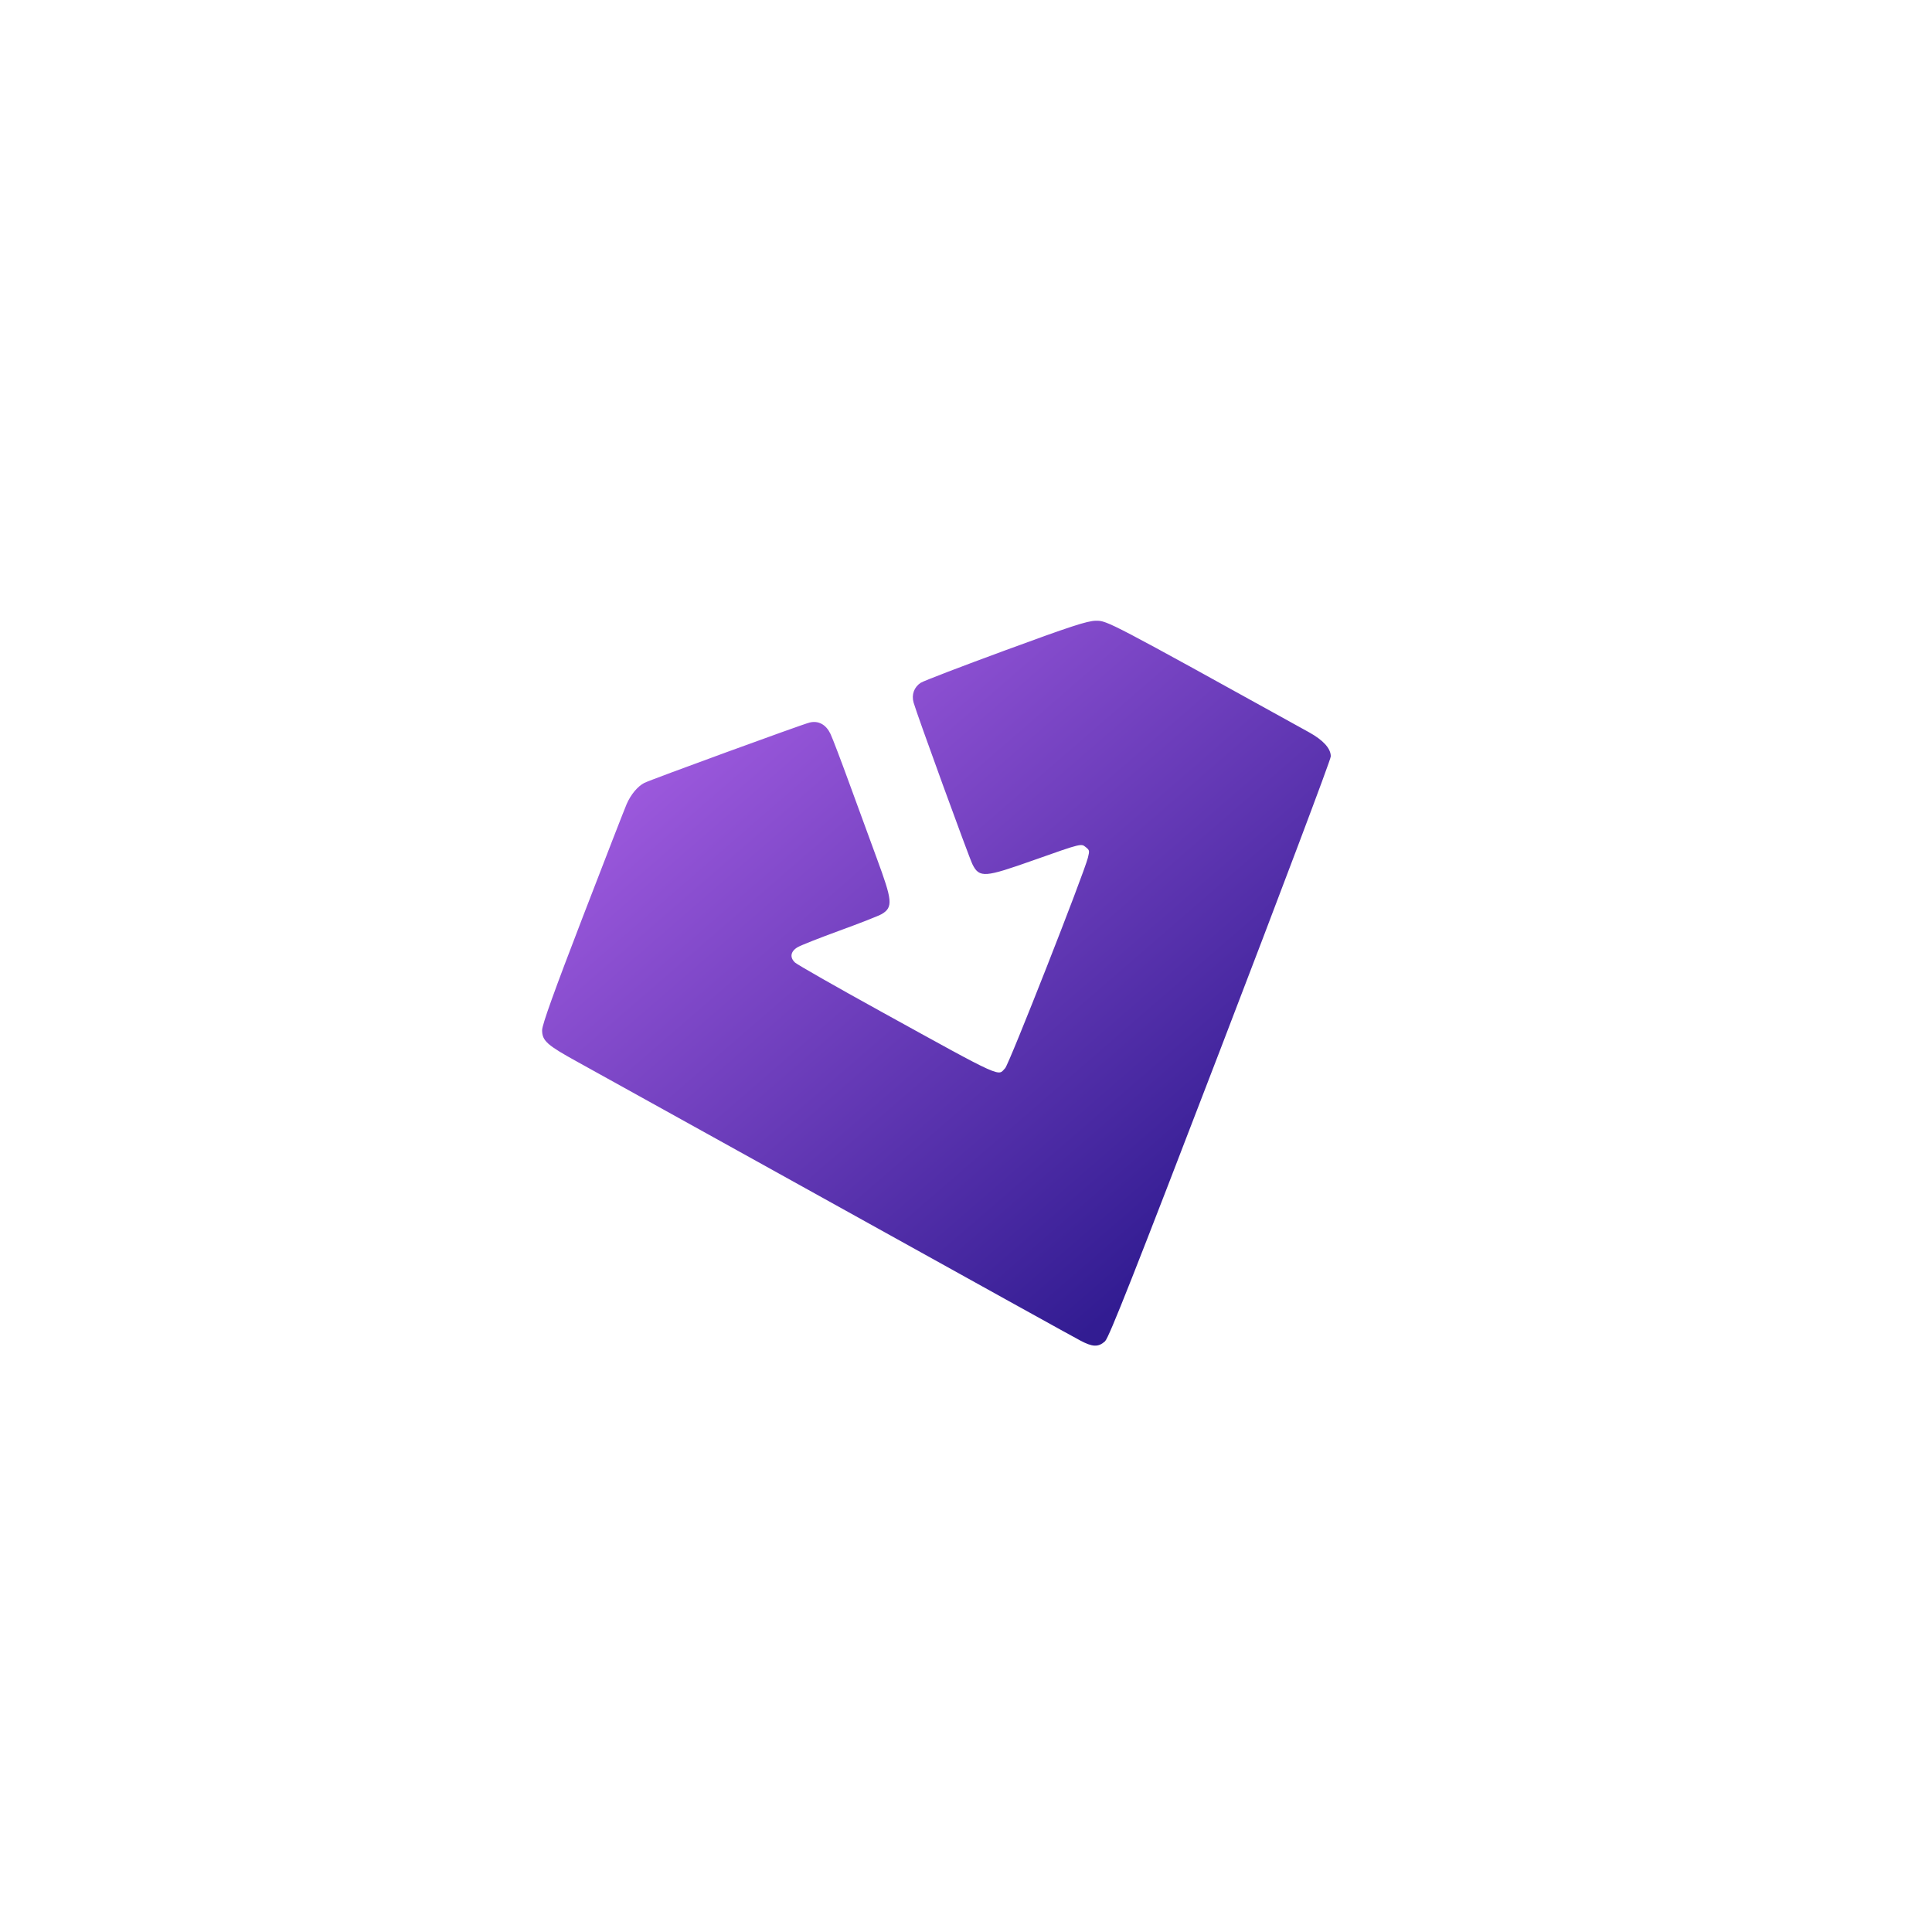
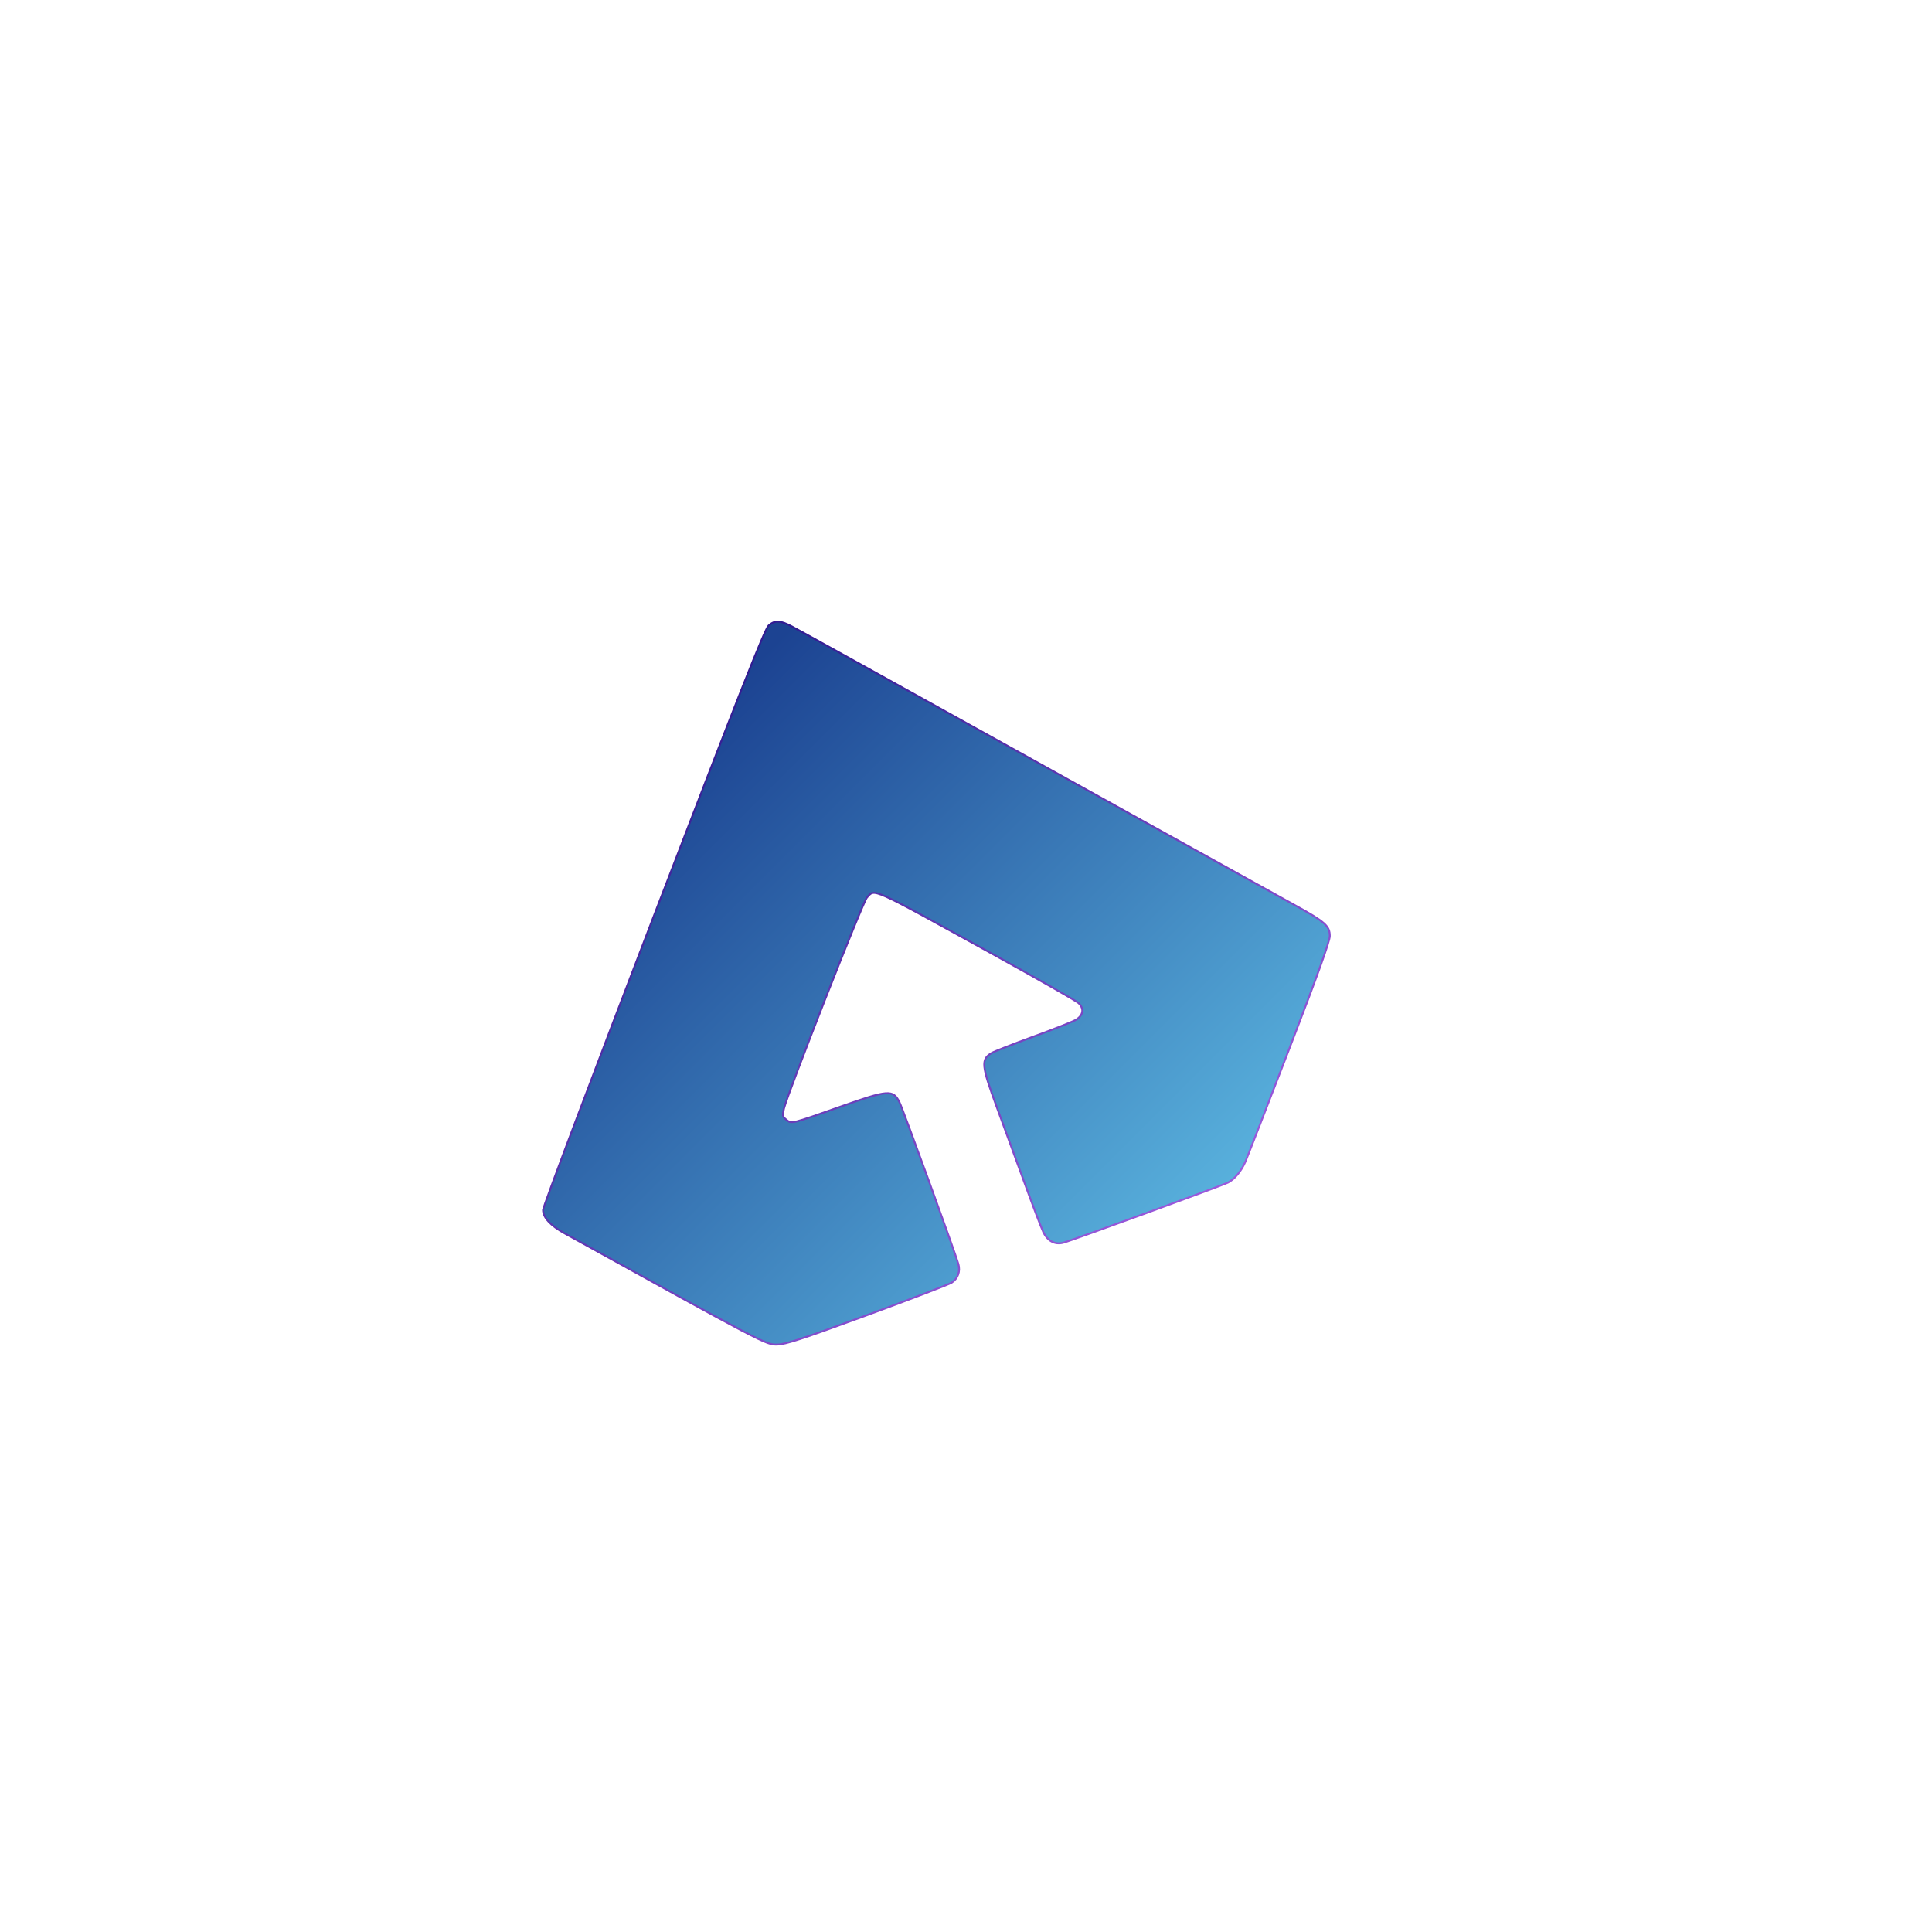
<svg xmlns="http://www.w3.org/2000/svg" xmlns:xlink="http://www.w3.org/1999/xlink" width="142.129mm" height="142.129mm" viewBox="0 0 142.129 142.129" version="1.1" id="svg5" xml:space="preserve">
  <defs id="defs2">
    <linearGradient id="linearGradient3657">
-       <stop style="stop-color:#9b58dc;stop-opacity:1;" offset="0" id="stop3653" />
-       <stop style="stop-color:#321c92;stop-opacity:1;" offset="1" id="stop3655" />
+       <stop style="stop-color:#58b0dc;stop-opacity:1;" offset="0" id="stop3653" />
+       <stop style="stop-color:#1c4392;stop-opacity:1;" offset="1" id="stop3655" />
    </linearGradient>
    <linearGradient id="linearGradient945">
      <stop style="stop-color:#9b58dc;stop-opacity:1;" offset="0" id="stop941" />
      <stop style="stop-color:#321c92;stop-opacity:1;" offset="1" id="stop943" />
    </linearGradient>
-     <linearGradient xlink:href="#linearGradient945" id="linearGradient947" x1="76.787" y1="113.404" x2="110.685" y2="152.48" gradientUnits="userSpaceOnUse" gradientTransform="translate(-0.04012535,0.02025786)" />
-     <linearGradient xlink:href="#linearGradient3657" id="linearGradient3659" x1="76.787" y1="113.404" x2="110.685" y2="152.48" gradientUnits="userSpaceOnUse" gradientTransform="translate(-0.04012535,0.02025786)" />
+     <linearGradient xlink:href="#linearGradient945" id="linearGradient947" x1="76.787" y1="113.404" x2="110.685" y2="152.48" gradientUnits="userSpaceOnUse" gradientTransform="rotate(180,99.30343,126.9953)" />
+     <linearGradient xlink:href="#linearGradient3657" id="linearGradient3659" x1="75.447" y1="114.653" x2="112.025" y2="151.232" gradientUnits="userSpaceOnUse" gradientTransform="rotate(180,99.30343,126.9953)" />
  </defs>
  <g id="layer1" transform="translate(-30.39437,-54.68043)">
-     <path style="fill:url(#linearGradient3659);fill-opacity:1;stroke:url(#linearGradient947);stroke-width:0.139;stroke-dasharray:none" d="m 109.881,153.226 c -0.731,-0.388 -5.007,-2.757 -25.032,-13.871 -5.573,-3.093 -10.938,-6.067 -11.923,-6.609 -2.237,-1.232 -2.581,-1.535 -2.581,-2.275 0,-0.388 0.893,-2.872 2.986,-8.307 1.642,-4.264 3.094,-8.001 3.227,-8.304 0.302,-0.69 0.79,-1.276 1.266,-1.522 0.446,-0.23 11.581,-4.297 12.148,-4.436 0.614,-0.151 1.143,0.14 1.455,0.799 0.15,0.316 0.772,1.949 1.383,3.629 0.611,1.679 1.52,4.163 2.021,5.518 1.147,3.106 1.19,3.546 0.391,4.018 -0.212,0.125 -1.589,0.665 -3.06,1.201 -1.471,0.535 -2.875,1.09 -3.12,1.232 -0.564,0.328 -0.649,0.835 -0.208,1.243 0.175,0.162 3.004,1.776 6.287,3.586 9.175,5.06 8.666,4.831 9.278,4.171 0.3,-0.324 5.781,-14.266 6.096,-15.505 0.134,-0.529 0.12,-0.603 -0.167,-0.835 -0.392,-0.317 -0.335,-0.331 -3.938,0.943 -3.569,1.262 -3.909,1.289 -4.387,0.345 -0.251,-0.496 -4.096,-11.055 -4.334,-11.904 -0.154,-0.549 0.034,-1.072 0.497,-1.375 0.192,-0.126 2.99,-1.199 6.217,-2.385 4.789,-1.76 6.008,-2.158 6.631,-2.168 0.804,-0.013 0.909,0.042 15.645,8.196 1.021,0.565 1.566,1.16 1.566,1.709 0,0.218 -3.654,9.91 -8.12,21.538 -6.298,16.399 -8.199,21.211 -8.474,21.453 -0.468,0.412 -0.851,0.394 -1.748,-0.082 z" id="path239" />
+     <path style="fill:url(#linearGradient3659);fill-opacity:1;stroke:url(#linearGradient947);stroke-width:0.139;stroke-dasharray:none" d="m 88.686,100.785 c 0.731,0.388 5.007,2.757 25.032,13.871 5.573,3.093 10.938,6.067 11.923,6.609 2.237,1.232 2.581,1.535 2.581,2.275 0,0.388 -0.893,2.872 -2.986,8.307 -1.642,4.264 -3.094,8.001 -3.227,8.304 -0.302,0.69 -0.79,1.276 -1.266,1.522 -0.446,0.23 -11.581,4.297 -12.148,4.436 -0.614,0.151 -1.143,-0.14 -1.455,-0.799 -0.15,-0.316 -0.772,-1.949 -1.383,-3.629 -0.611,-1.679 -1.52,-4.163 -2.021,-5.518 -1.147,-3.106 -1.19,-3.546 -0.391,-4.018 0.212,-0.125 1.589,-0.665 3.06,-1.201 1.471,-0.535 2.875,-1.09 3.12,-1.232 0.564,-0.328 0.649,-0.835 0.208,-1.243 -0.175,-0.162 -3.004,-1.776 -6.287,-3.586 -9.175,-5.06 -8.666,-4.831 -9.278,-4.171 -0.3,0.324 -5.781,14.266 -6.096,15.505 -0.134,0.529 -0.12,0.603 0.167,0.835 0.392,0.317 0.335,0.331 3.938,-0.943 3.569,-1.262 3.909,-1.289 4.387,-0.345 0.251,0.496 4.096,11.055 4.334,11.904 0.154,0.549 -0.034,1.072 -0.497,1.375 -0.192,0.126 -2.99,1.199 -6.217,2.385 -4.789,1.76 -6.008,2.158 -6.631,2.168 -0.804,0.013 -0.909,-0.042 -15.645,-8.196 -1.021,-0.565 -1.566,-1.16 -1.566,-1.709 0,-0.218 3.654,-9.91 8.12,-21.538 6.298,-16.399 8.199,-21.211 8.474,-21.453 0.468,-0.412 0.851,-0.394 1.748,0.082 z" id="path239" />
  </g>
</svg>
